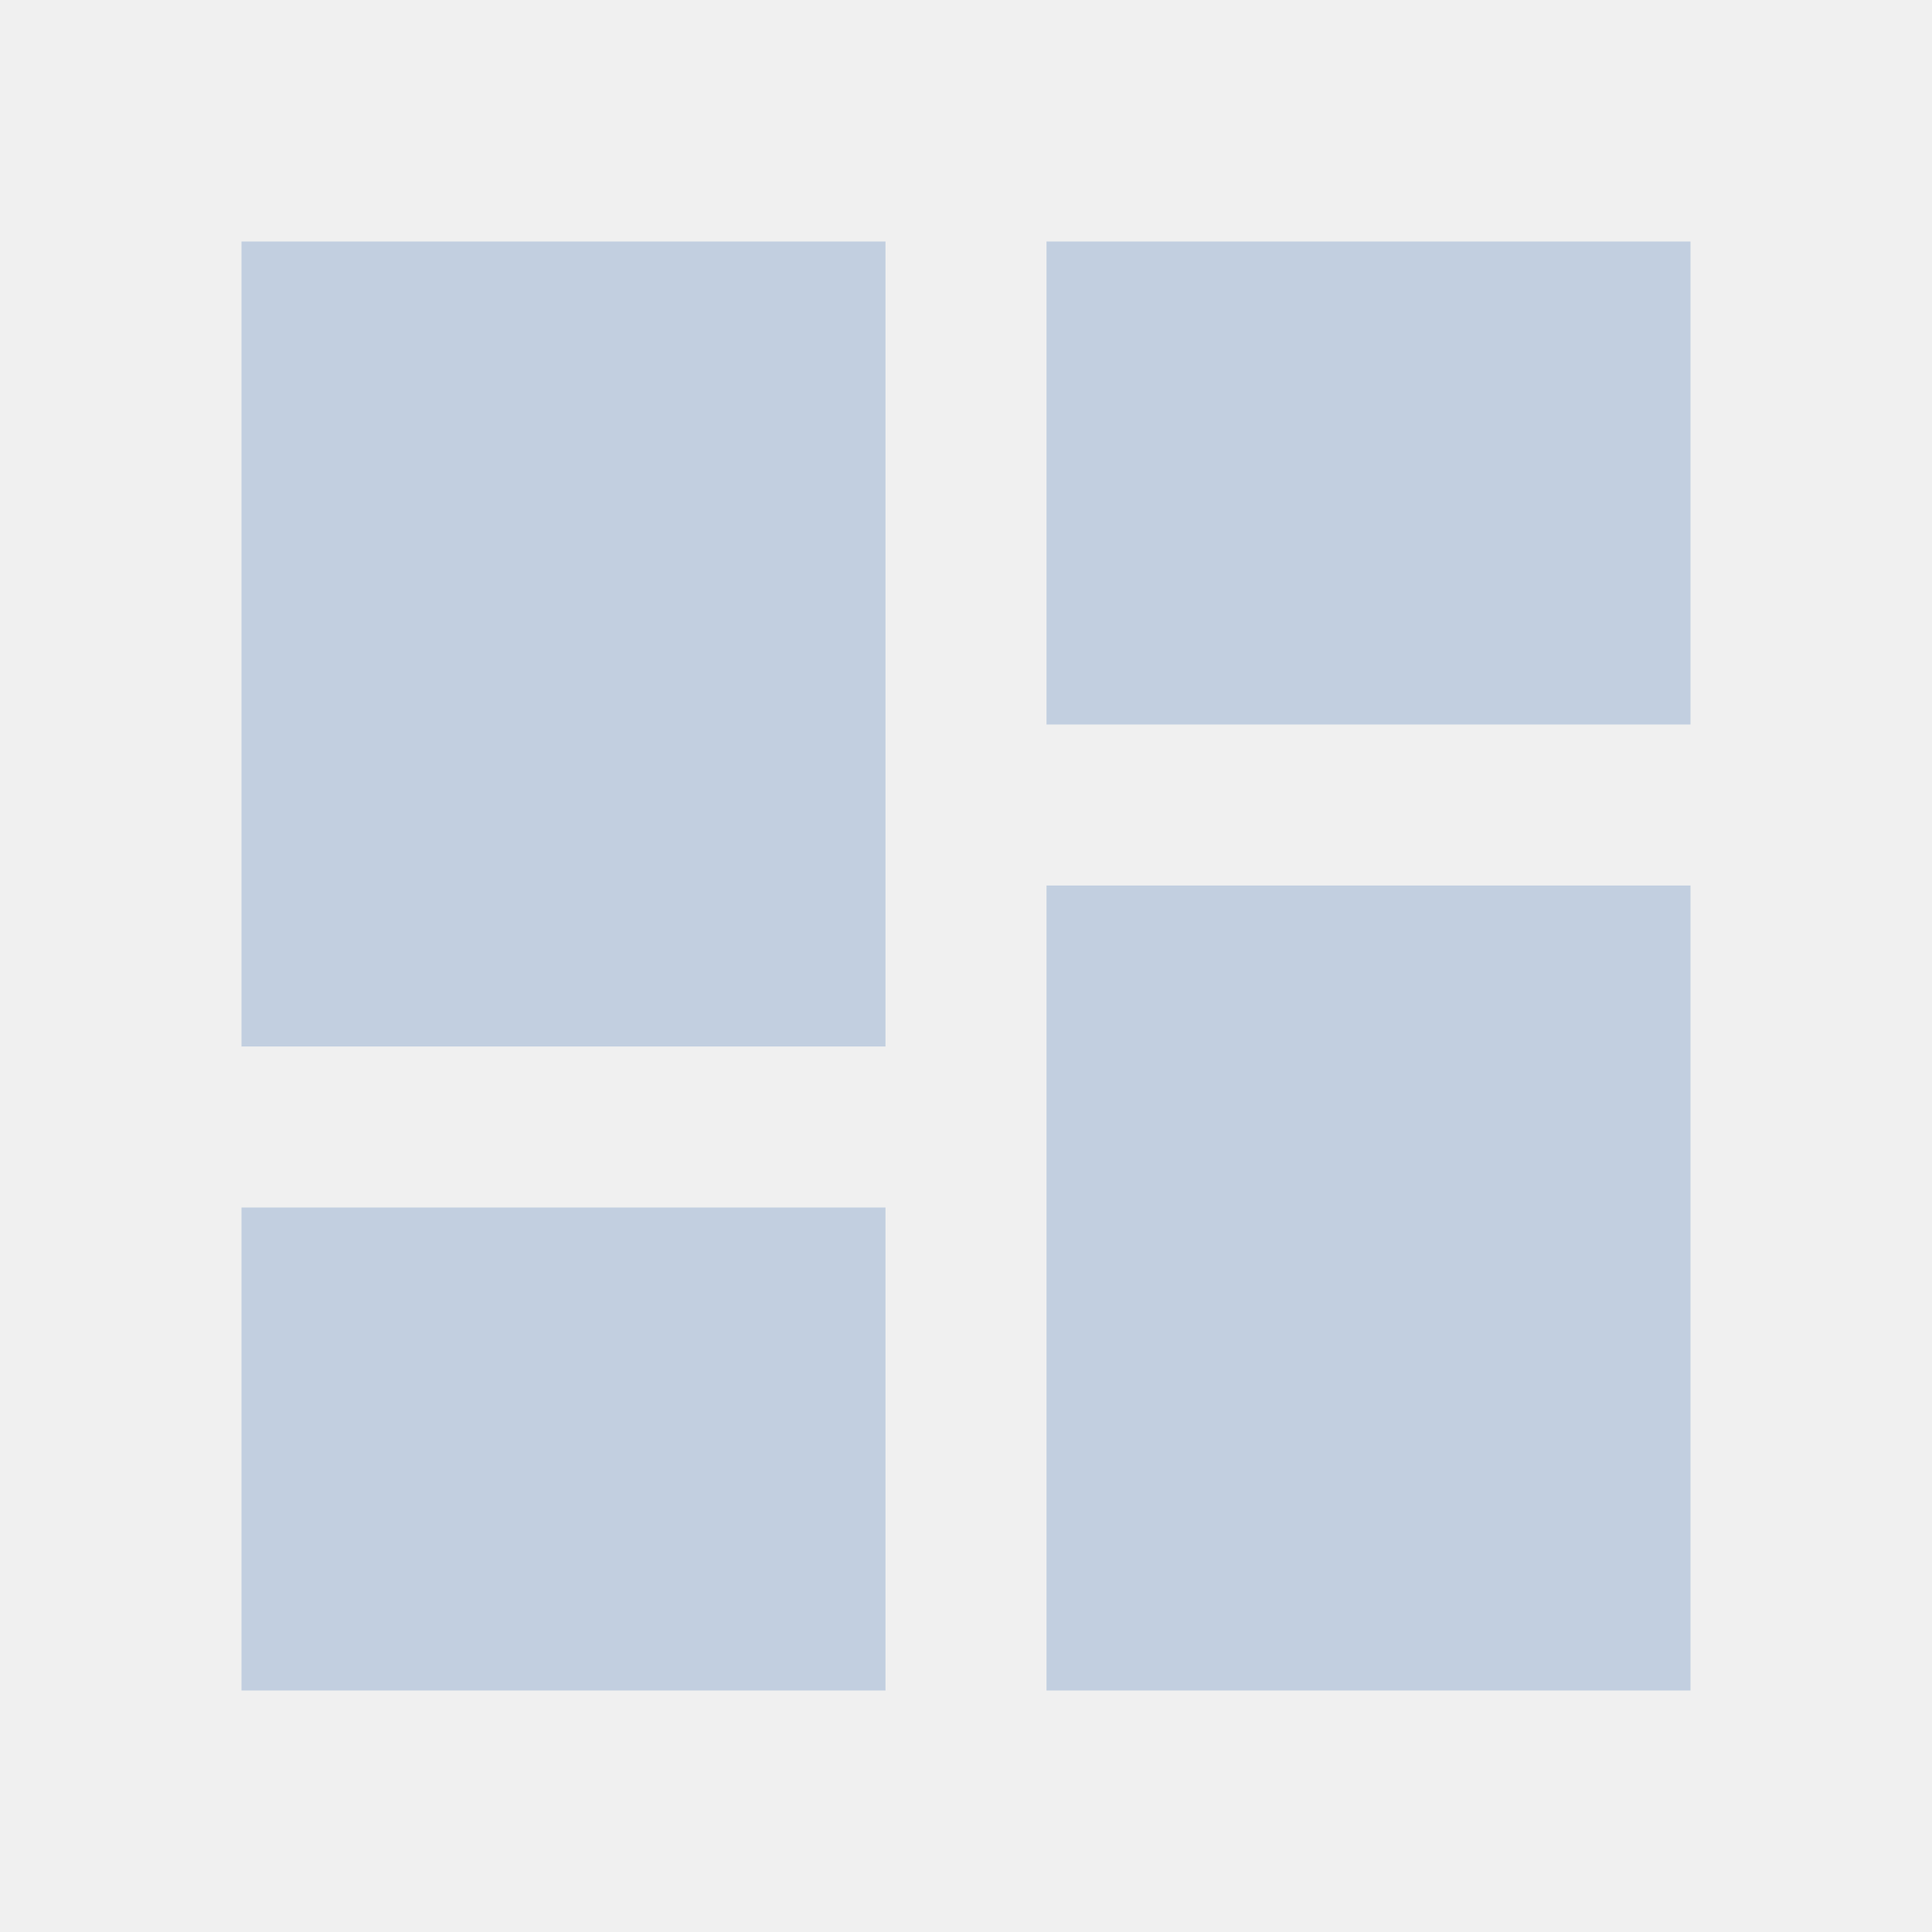
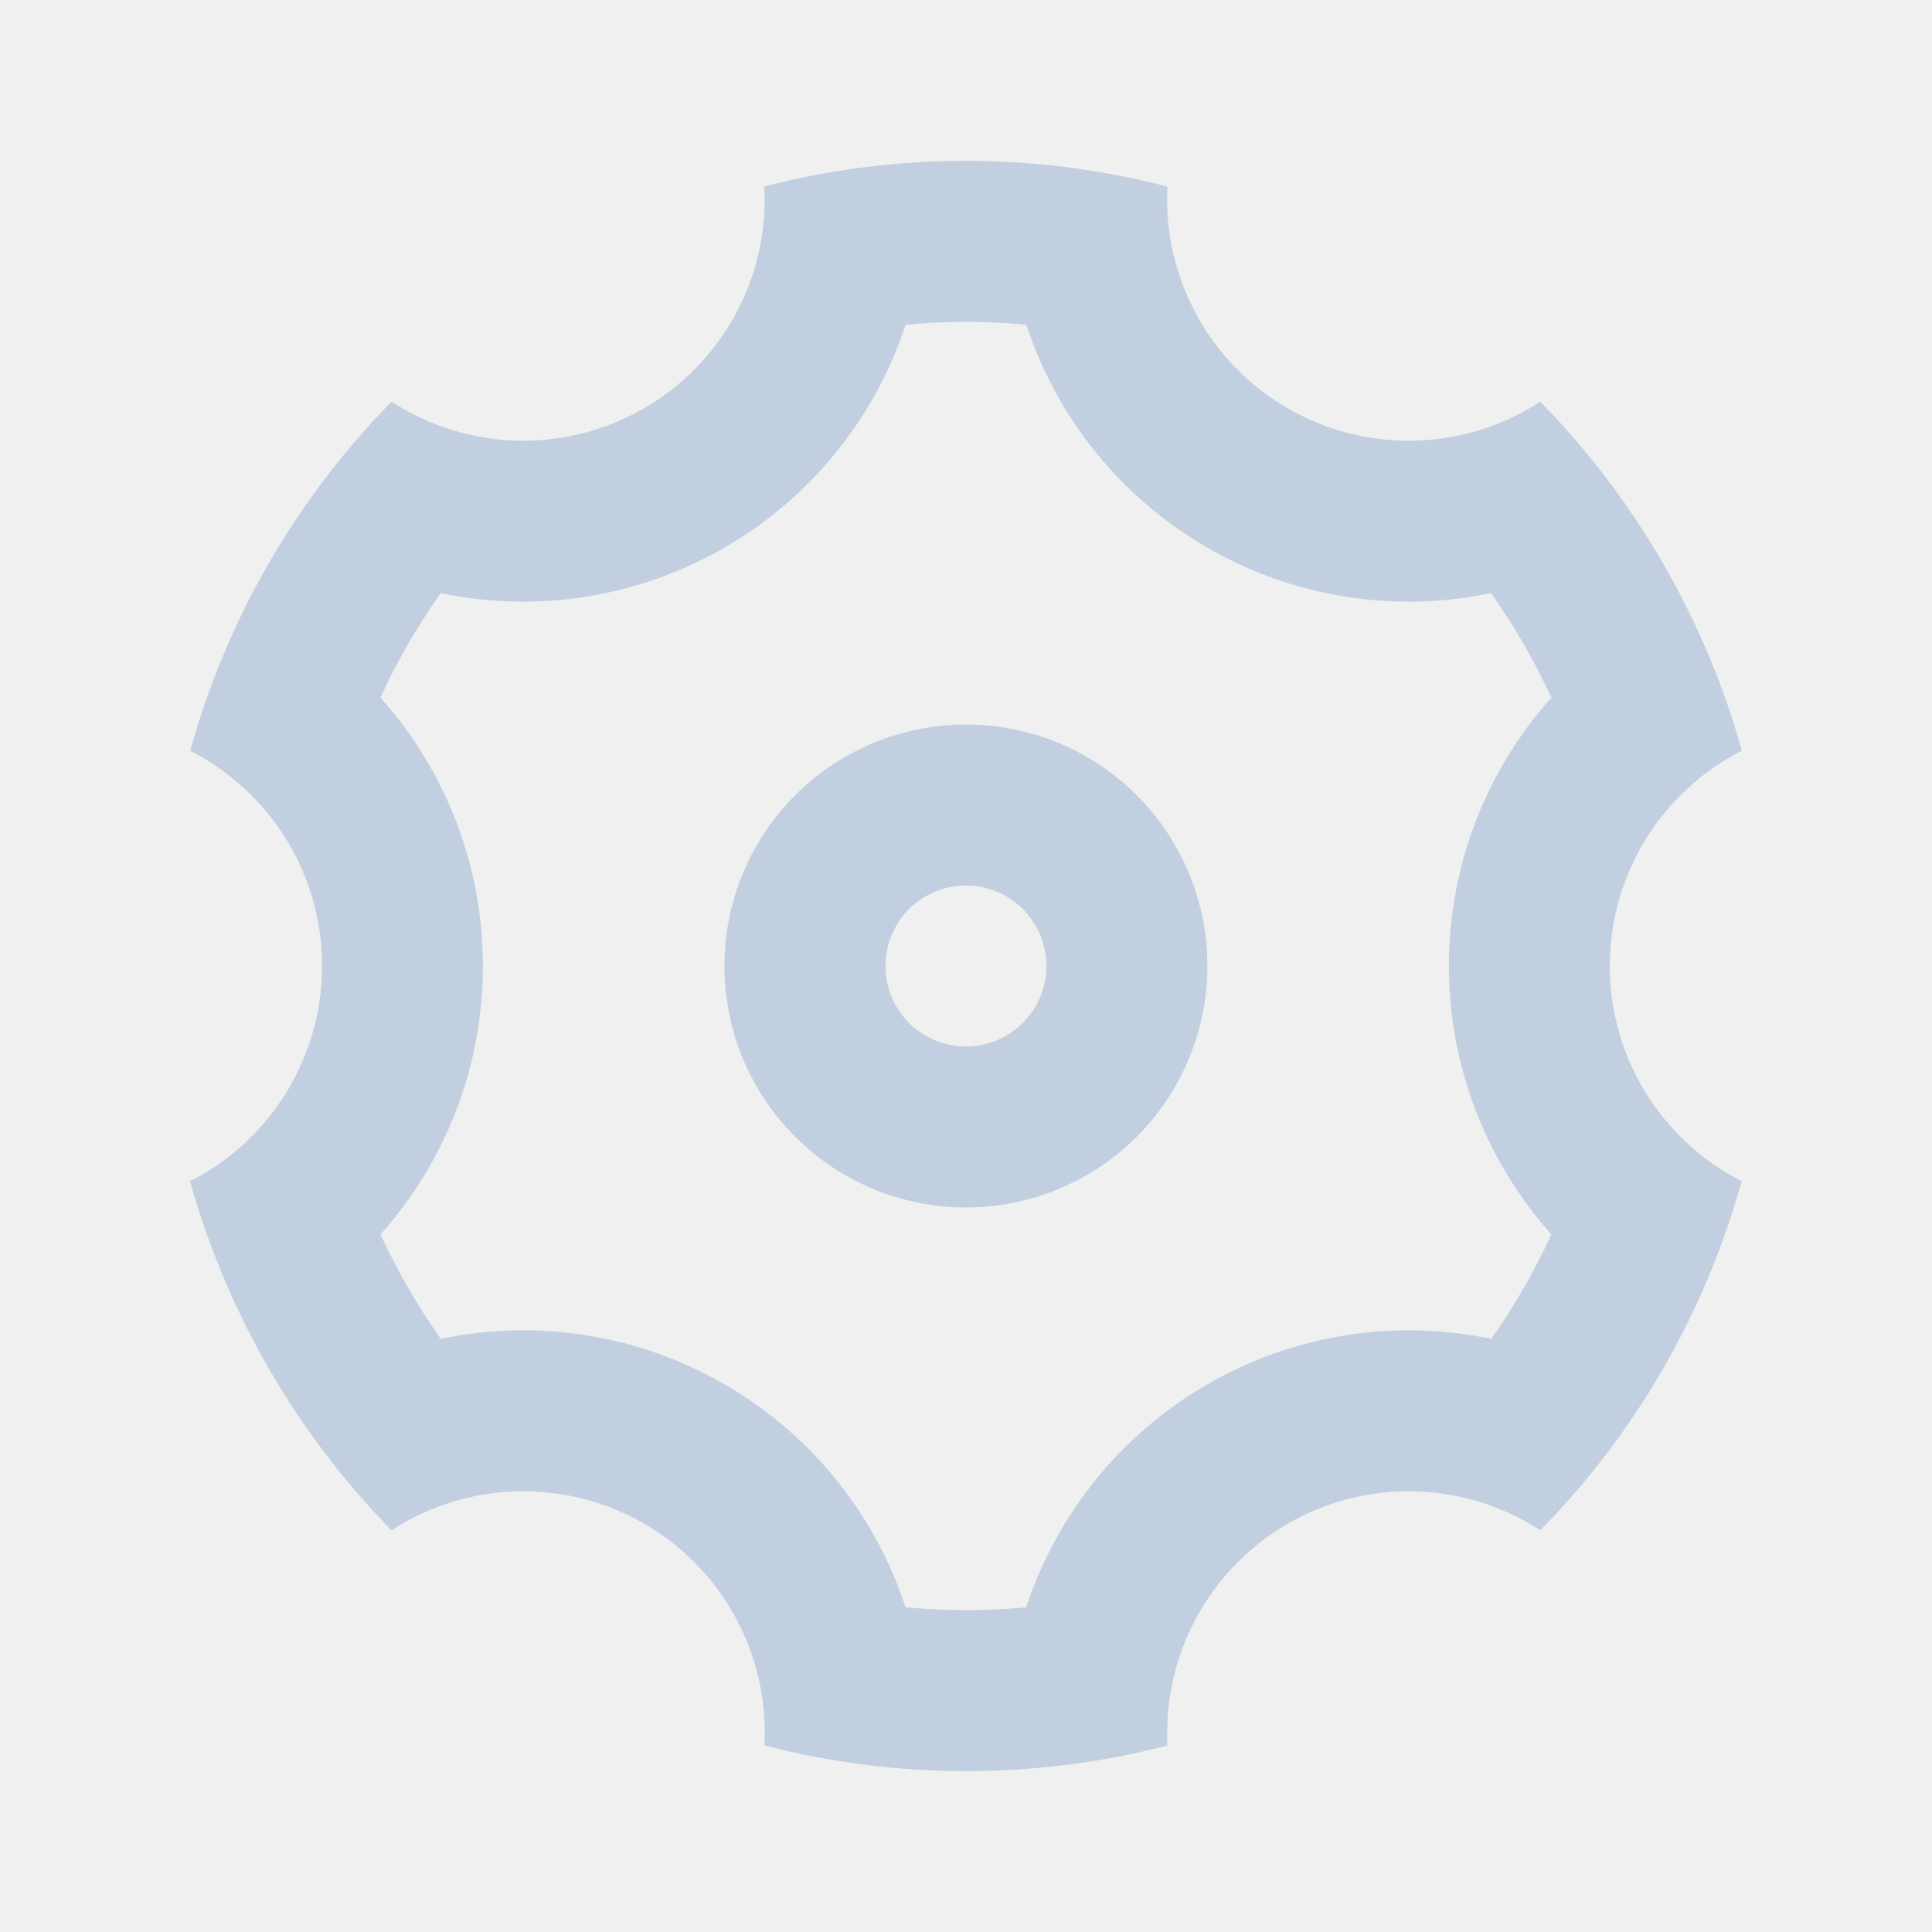
<svg xmlns="http://www.w3.org/2000/svg" width="24" height="24" viewBox="0 0 24 24" fill="none">
-   <g clip-path="url(#clip0_0_8858)">
-     <path d="M3 13H11V3H3V13ZM3 21H11V15H3V21ZM13 21H21V11H13V21ZM13 3V9H21V3H13Z" fill="#C2CFE0" />
+   <g clip-path="url(#clip0_0_3530)">
+     <path d="M3.339 17C2.917 16.269 2.588 15.487 2.361 14.674C2.855 14.423 3.269 14.04 3.558 13.569C3.848 13.097 4.001 12.554 4.001 12.001C4.002 11.447 3.849 10.905 3.56 10.433C3.27 9.961 2.856 9.578 2.363 9.327C2.815 7.692 3.676 6.2 4.864 4.99C5.328 5.292 5.867 5.459 6.42 5.474C6.974 5.488 7.52 5.349 8 5.073C8.479 4.796 8.872 4.392 9.136 3.905C9.4 3.419 9.525 2.869 9.495 2.316C11.137 1.891 12.861 1.892 14.502 2.318C14.473 2.871 14.598 3.421 14.862 3.907C15.126 4.393 15.52 4.797 15.999 5.074C16.479 5.35 17.025 5.489 17.579 5.474C18.132 5.459 18.67 5.292 19.134 4.99C19.713 5.58 20.227 6.251 20.659 7C21.092 7.749 21.416 8.53 21.637 9.326C21.144 9.577 20.73 9.959 20.44 10.431C20.151 10.903 19.998 11.445 19.997 11.999C19.997 12.552 20.15 13.095 20.439 13.567C20.728 14.039 21.142 14.422 21.635 14.673C21.183 16.307 20.323 17.8 19.134 19.01C18.67 18.708 18.132 18.541 17.578 18.526C17.025 18.511 16.478 18.65 15.999 18.927C15.52 19.204 15.126 19.608 14.862 20.094C14.598 20.581 14.474 21.131 14.503 21.684C12.861 22.108 11.138 22.108 9.496 21.682C9.525 21.129 9.401 20.579 9.137 20.093C8.873 19.606 8.479 19.202 8 18.926C7.52 18.649 6.973 18.511 6.42 18.526C5.867 18.54 5.328 18.708 4.864 19.01C4.273 18.407 3.761 17.731 3.339 17ZM8.999 17.196C10.065 17.811 10.866 18.797 11.249 19.966C11.748 20.013 12.249 20.014 12.748 19.967C13.132 18.798 13.933 17.811 14.999 17.197C16.064 16.581 17.32 16.379 18.524 16.632C18.814 16.224 19.064 15.789 19.272 15.334C18.452 14.417 17.998 13.23 17.999 12C17.999 10.74 18.469 9.563 19.272 8.666C19.063 8.211 18.812 7.776 18.522 7.368C17.319 7.62 16.064 7.419 14.999 6.804C13.934 6.189 13.133 5.203 12.749 4.034C12.25 3.987 11.749 3.986 11.25 4.033C10.867 5.202 10.065 6.188 8.999 6.803C7.934 7.419 6.679 7.62 5.474 7.368C5.185 7.776 4.934 8.211 4.726 8.666C5.547 9.582 6 10.77 5.999 12C5.999 13.26 5.529 14.437 4.726 15.334C4.936 15.789 5.187 16.223 5.476 16.632C6.68 16.38 7.935 16.58 8.999 17.196ZM11.999 15C11.204 15 10.441 14.684 9.878 14.121C9.315 13.559 8.999 12.796 8.999 12C8.999 11.204 9.315 10.441 9.878 9.879C10.441 9.316 11.204 9 11.999 9C12.795 9 13.558 9.316 14.121 9.879C14.683 10.441 14.999 11.204 14.999 12C14.999 12.796 14.683 13.559 14.121 14.121C13.558 14.684 12.795 15 11.999 15ZM11.999 13C12.264 13 12.519 12.895 12.706 12.707C12.894 12.519 12.999 12.265 12.999 12C12.999 11.735 12.894 11.48 12.706 11.293C12.519 11.105 12.264 11 11.999 11C11.734 11 11.48 11.105 11.292 11.293C11.105 11.48 10.999 11.735 10.999 12C10.999 12.265 11.105 12.519 11.292 12.707C11.48 12.895 11.734 13 11.999 13Z" fill="#C2CFE0" />
  </g>
  <defs>
-     <clipPath id="clip0_0_8858">
+     <clipPath id="clip0_0_3530">
      <rect width="24" height="24" fill="white" />
    </clipPath>
  </defs>
</svg>
